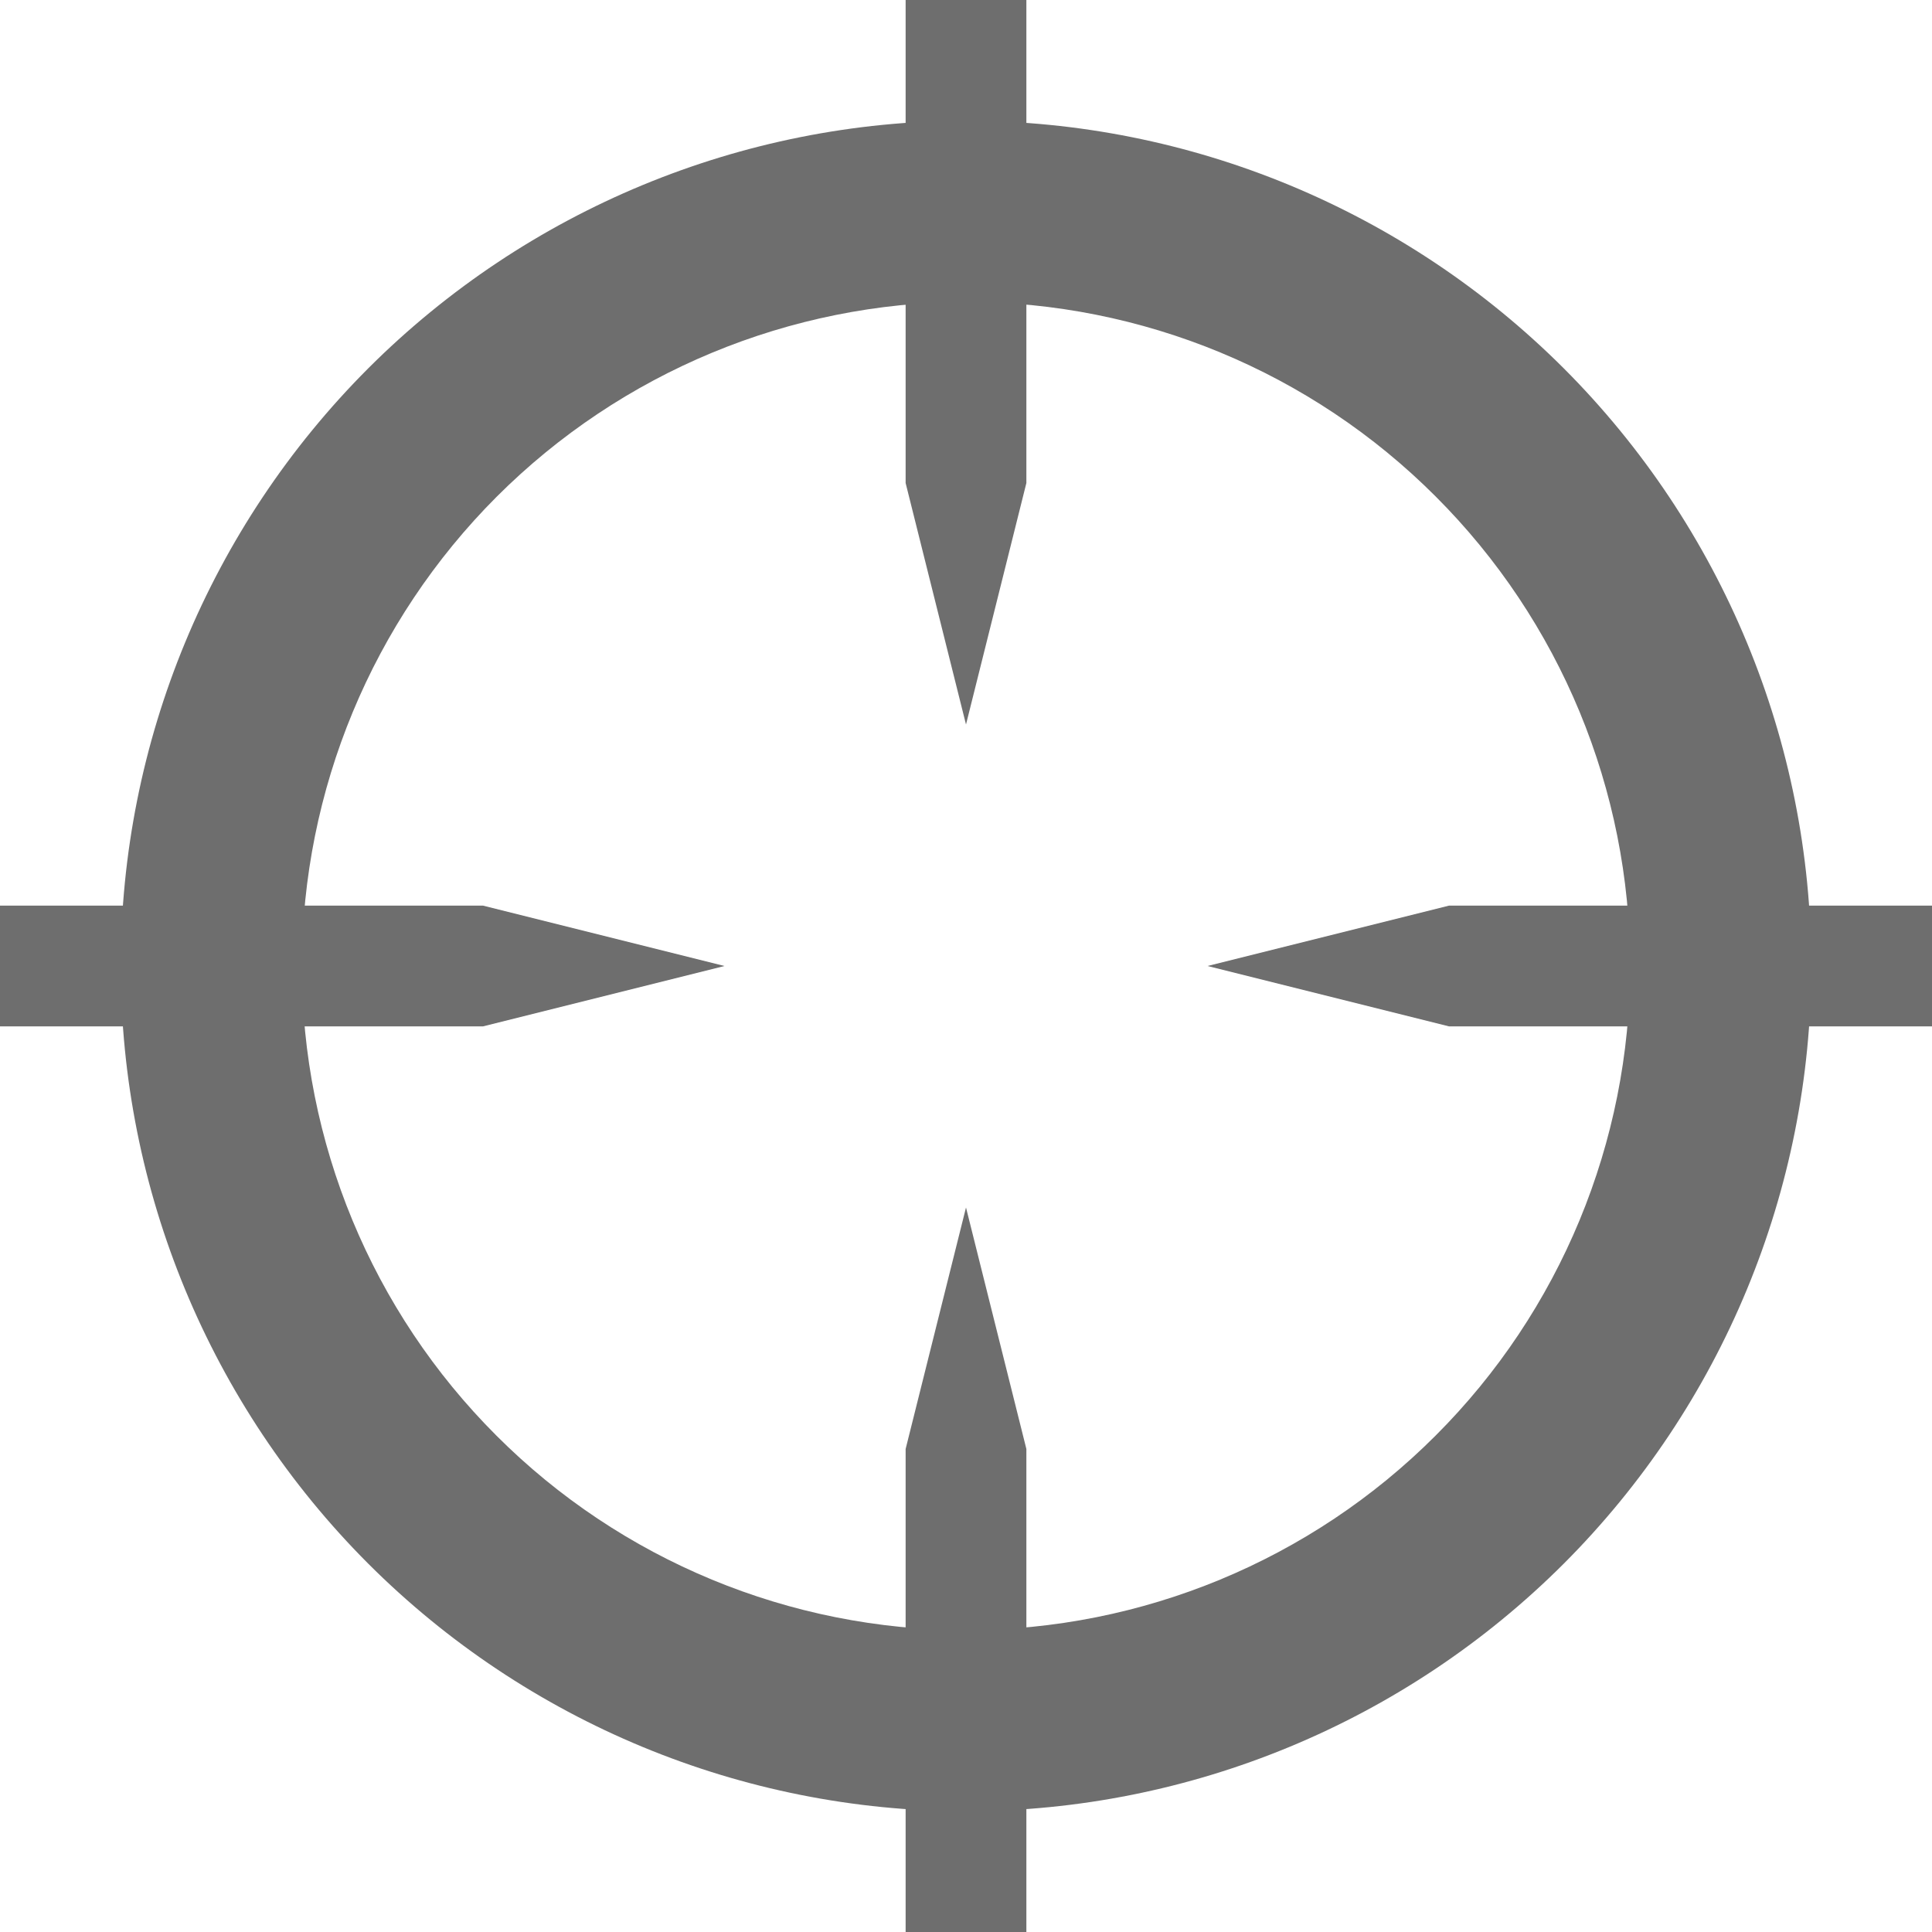
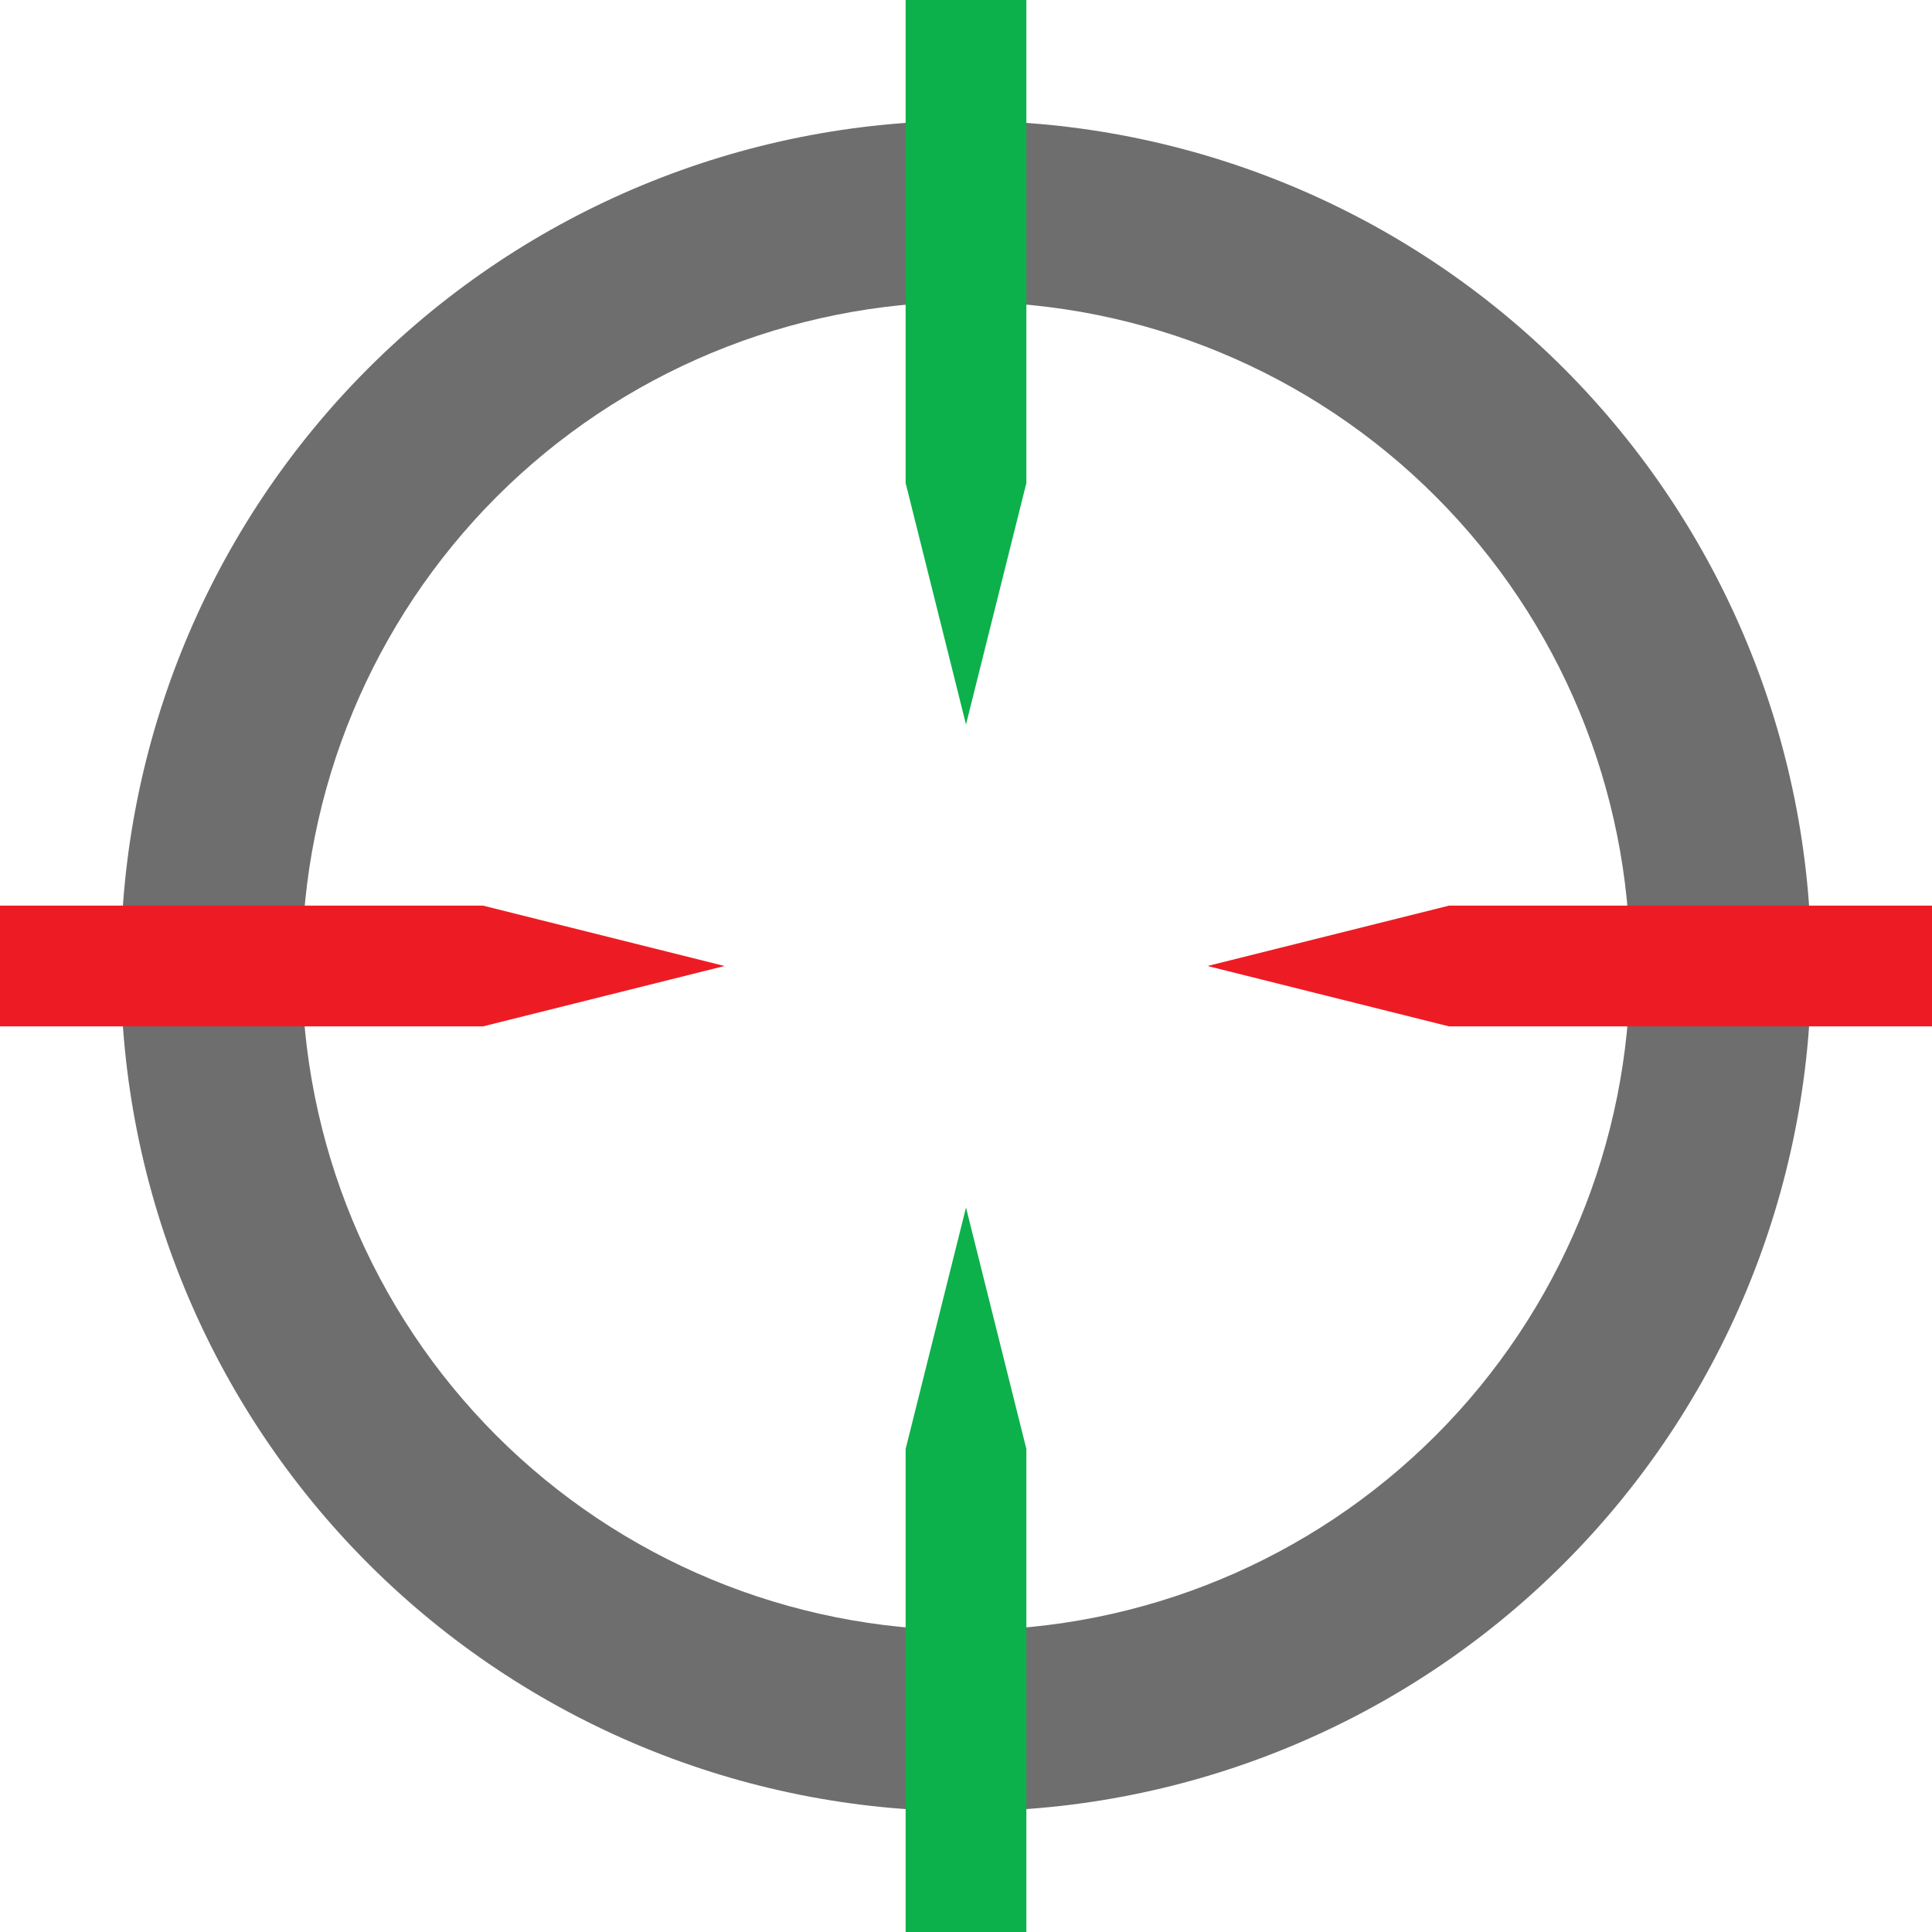
- <svg xmlns="http://www.w3.org/2000/svg" width="16" height="16" viewBox="0 0 16 16" fill="none">
-   <path d="M7.5 0H8.5V4L8 6L7.5 4V0Z" fill="#6E6E6E" />
-   <path d="M8.5 16H7.5V12L8 10L8.5 12V16Z" fill="#6E6E6E" />
-   <path d="M16 7.5V8.5H12L10 8L12 7.5H16Z" fill="#6E6E6E" />
-   <path d="M0 8.5V7.5H4L6 8L4 8.5H0Z" fill="#6E6E6E" />
-   <path d="M8 2.5C9.459 2.5 10.858 3.079 11.889 4.111C12.921 5.142 13.5 6.541 13.5 8C13.5 9.459 12.921 10.858 11.889 11.889C10.858 12.921 9.459 13.5 8 13.5C6.541 13.5 5.142 12.921 4.111 11.889C3.079 10.858 2.5 9.459 2.5 8C2.503 6.542 3.083 5.145 4.113 4.114C5.144 3.083 6.541 2.503 7.999 2.5H8ZM8 1C6.143 1 4.363 1.738 3.05 3.05C1.738 4.363 1 6.143 1 8C1 9.857 1.738 11.637 3.05 12.95C4.363 14.262 6.143 15 8 15C9.857 15 11.637 14.262 12.95 12.95C14.262 11.637 15 9.857 15 8C15 6.143 14.262 4.363 12.95 3.05C11.637 1.738 9.857 1 8 1Z" fill="#6E6E6E" />
+ <svg xmlns="http://www.w3.org/2000/svg" width="16" height="16" fill="none" version="1.1" viewBox="0 0 16 16">
+   <path d="m8 2.5c1.459 0 2.858 0.579 3.889 1.611 1.031 1.031 1.611 2.43 1.611 3.889s-0.58 2.858-1.611 3.889c-1.032 1.031-2.43 1.611-3.889 1.611s-2.858-0.58-3.889-1.611c-1.031-1.032-1.611-2.43-1.611-3.889 0.003-1.458 0.583-2.855 1.613-3.886 1.031-1.031 2.428-1.611 3.885-1.614h1e-3zm0-1.5c-1.857 0-3.637 0.738-4.95 2.05-1.313 1.313-2.05 3.093-2.05 4.95s0.738 3.637 2.05 4.95c1.313 1.313 3.093 2.05 4.95 2.05s3.637-0.738 4.95-2.05c1.313-1.313 2.05-3.093 2.05-4.95s-0.738-3.637-2.05-4.95c-1.313-1.313-3.093-2.05-4.95-2.05z" fill="#6E6E6E" />
+   <g>
+     <path d="M7.5 0H8.5V4L8 6L7.5 4V0Z" fill="#0db14b" />
+     <path d="m8.5 16h-1v-4l0.5-2 0.5 2v4z" fill="#0db14b" />
+     <path d="m16 7.5v1h-4l-2-0.5 2-0.5h4z" fill="#ed1c24" />
+     <path d="M0 8.5V7.5H4L6 8L4 8.5H0Z" fill="#ed1c24" />
+   </g>
</svg>
